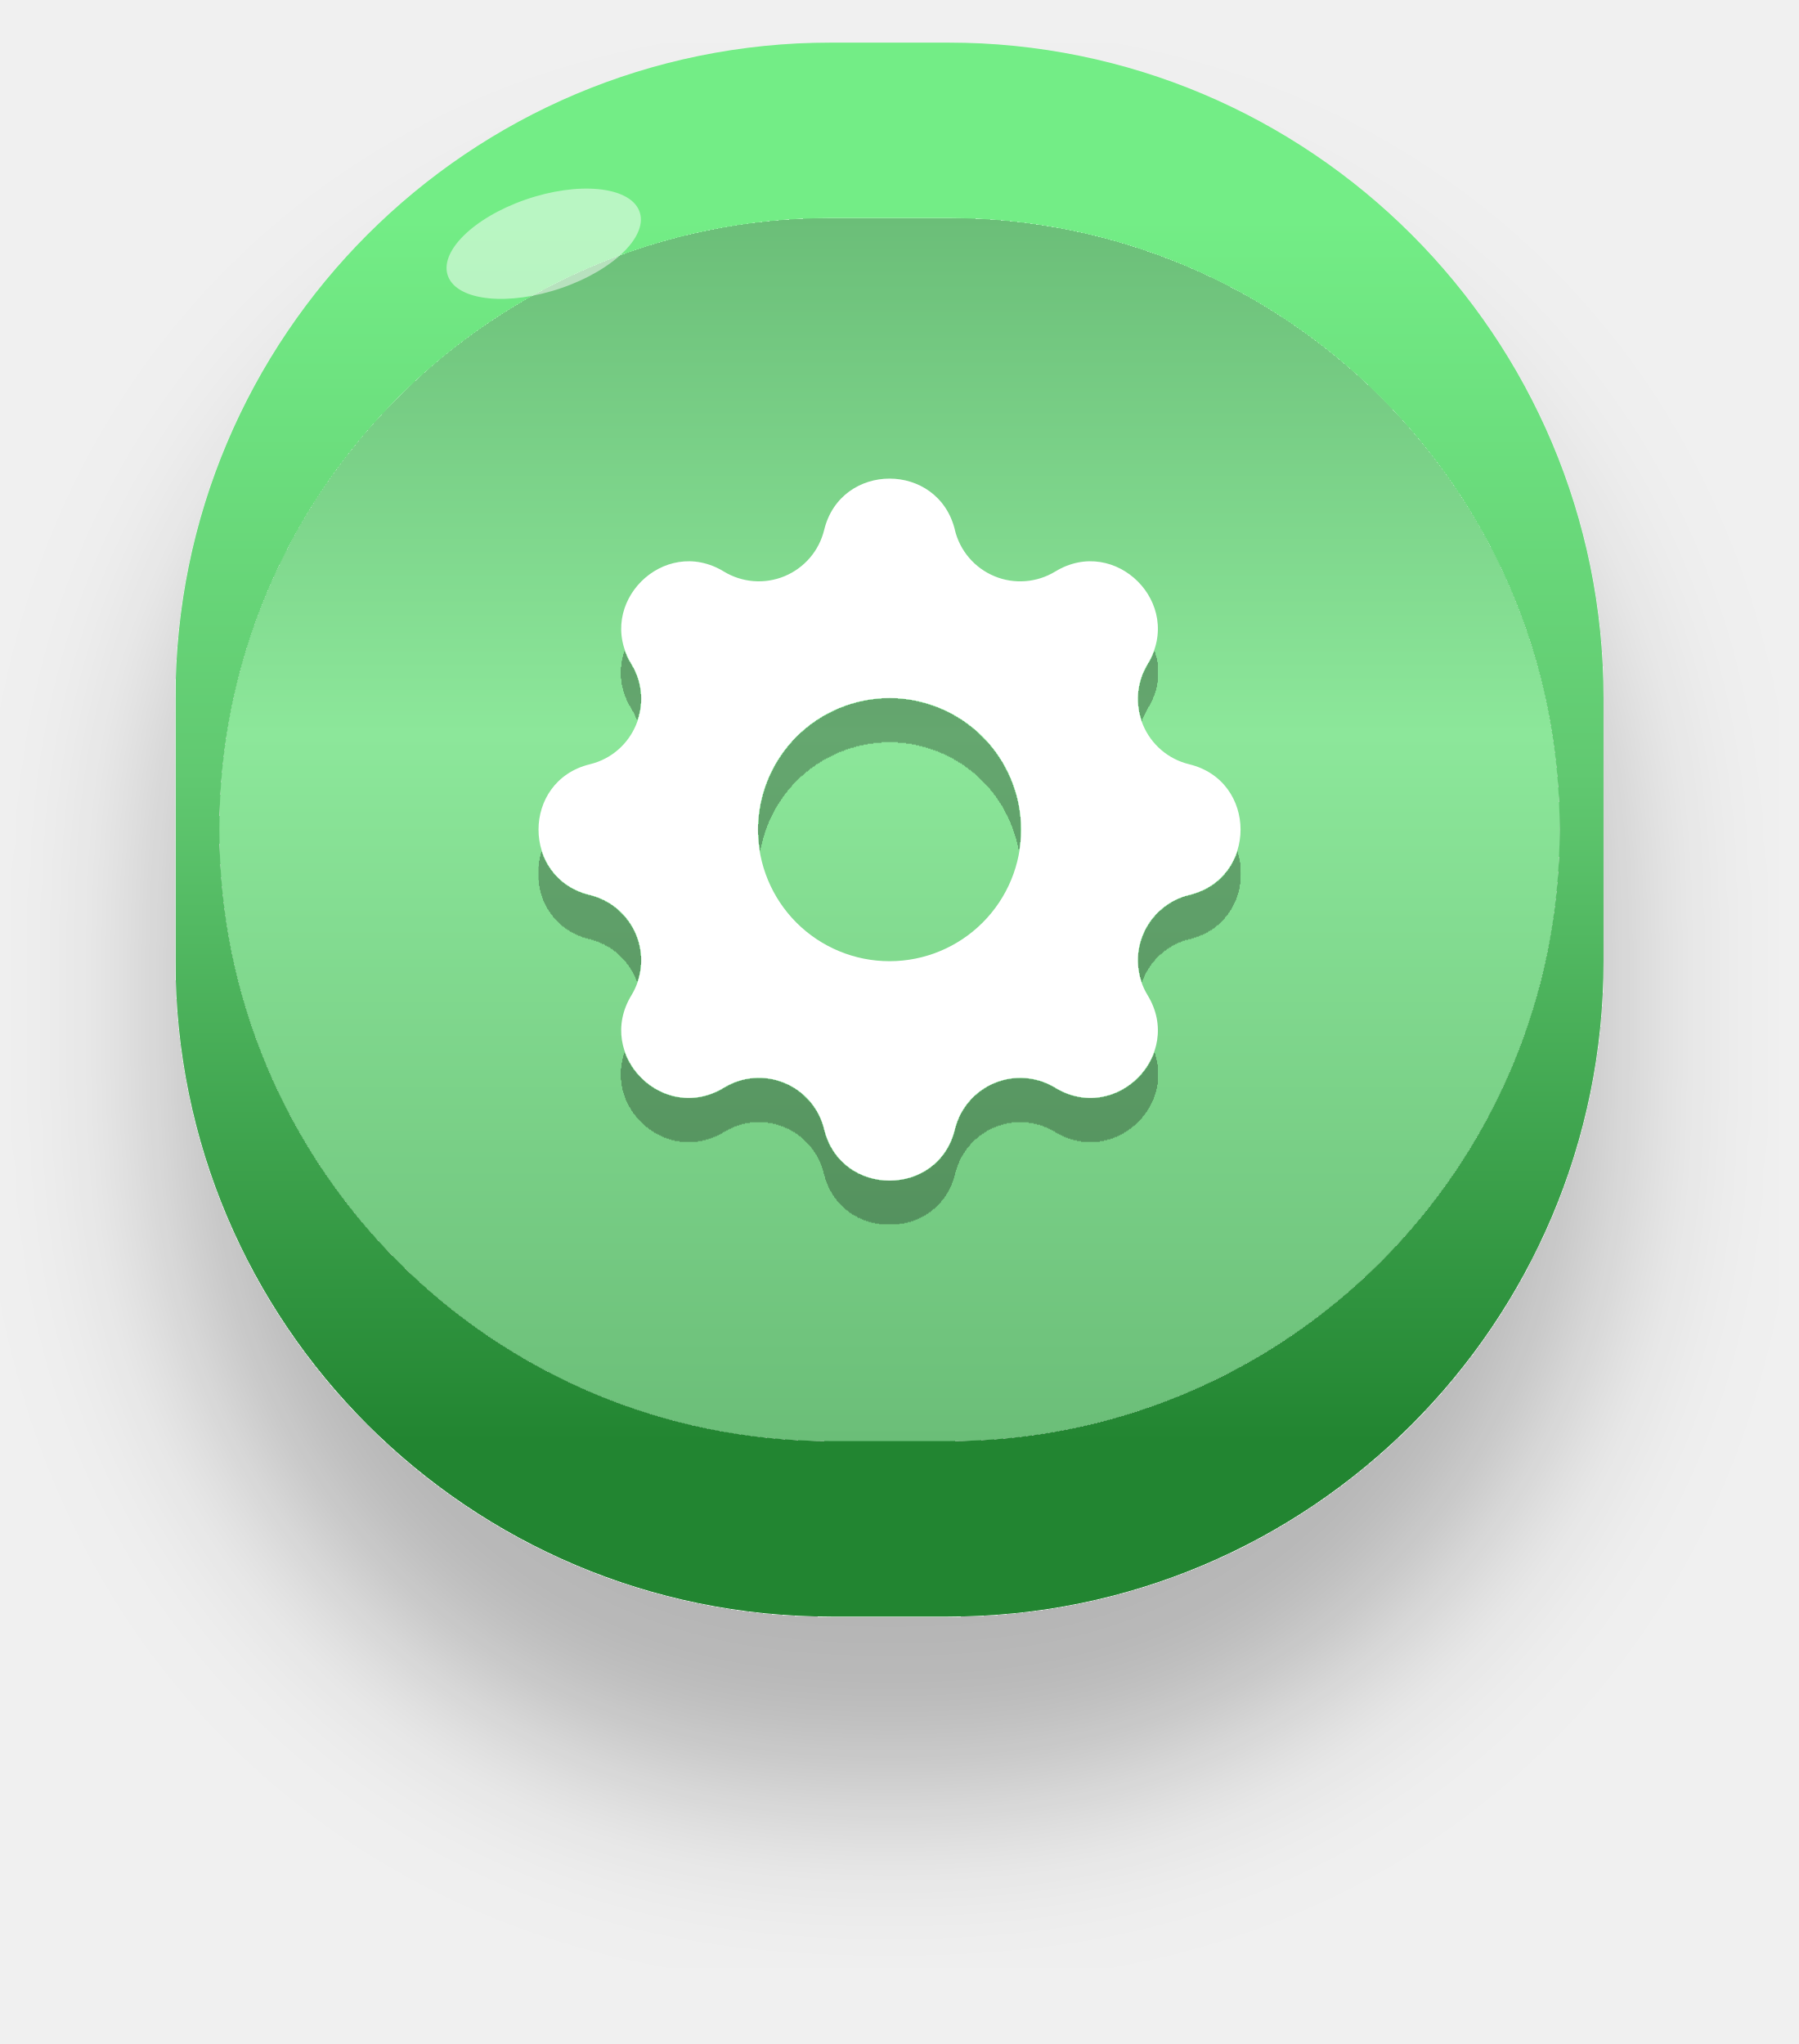
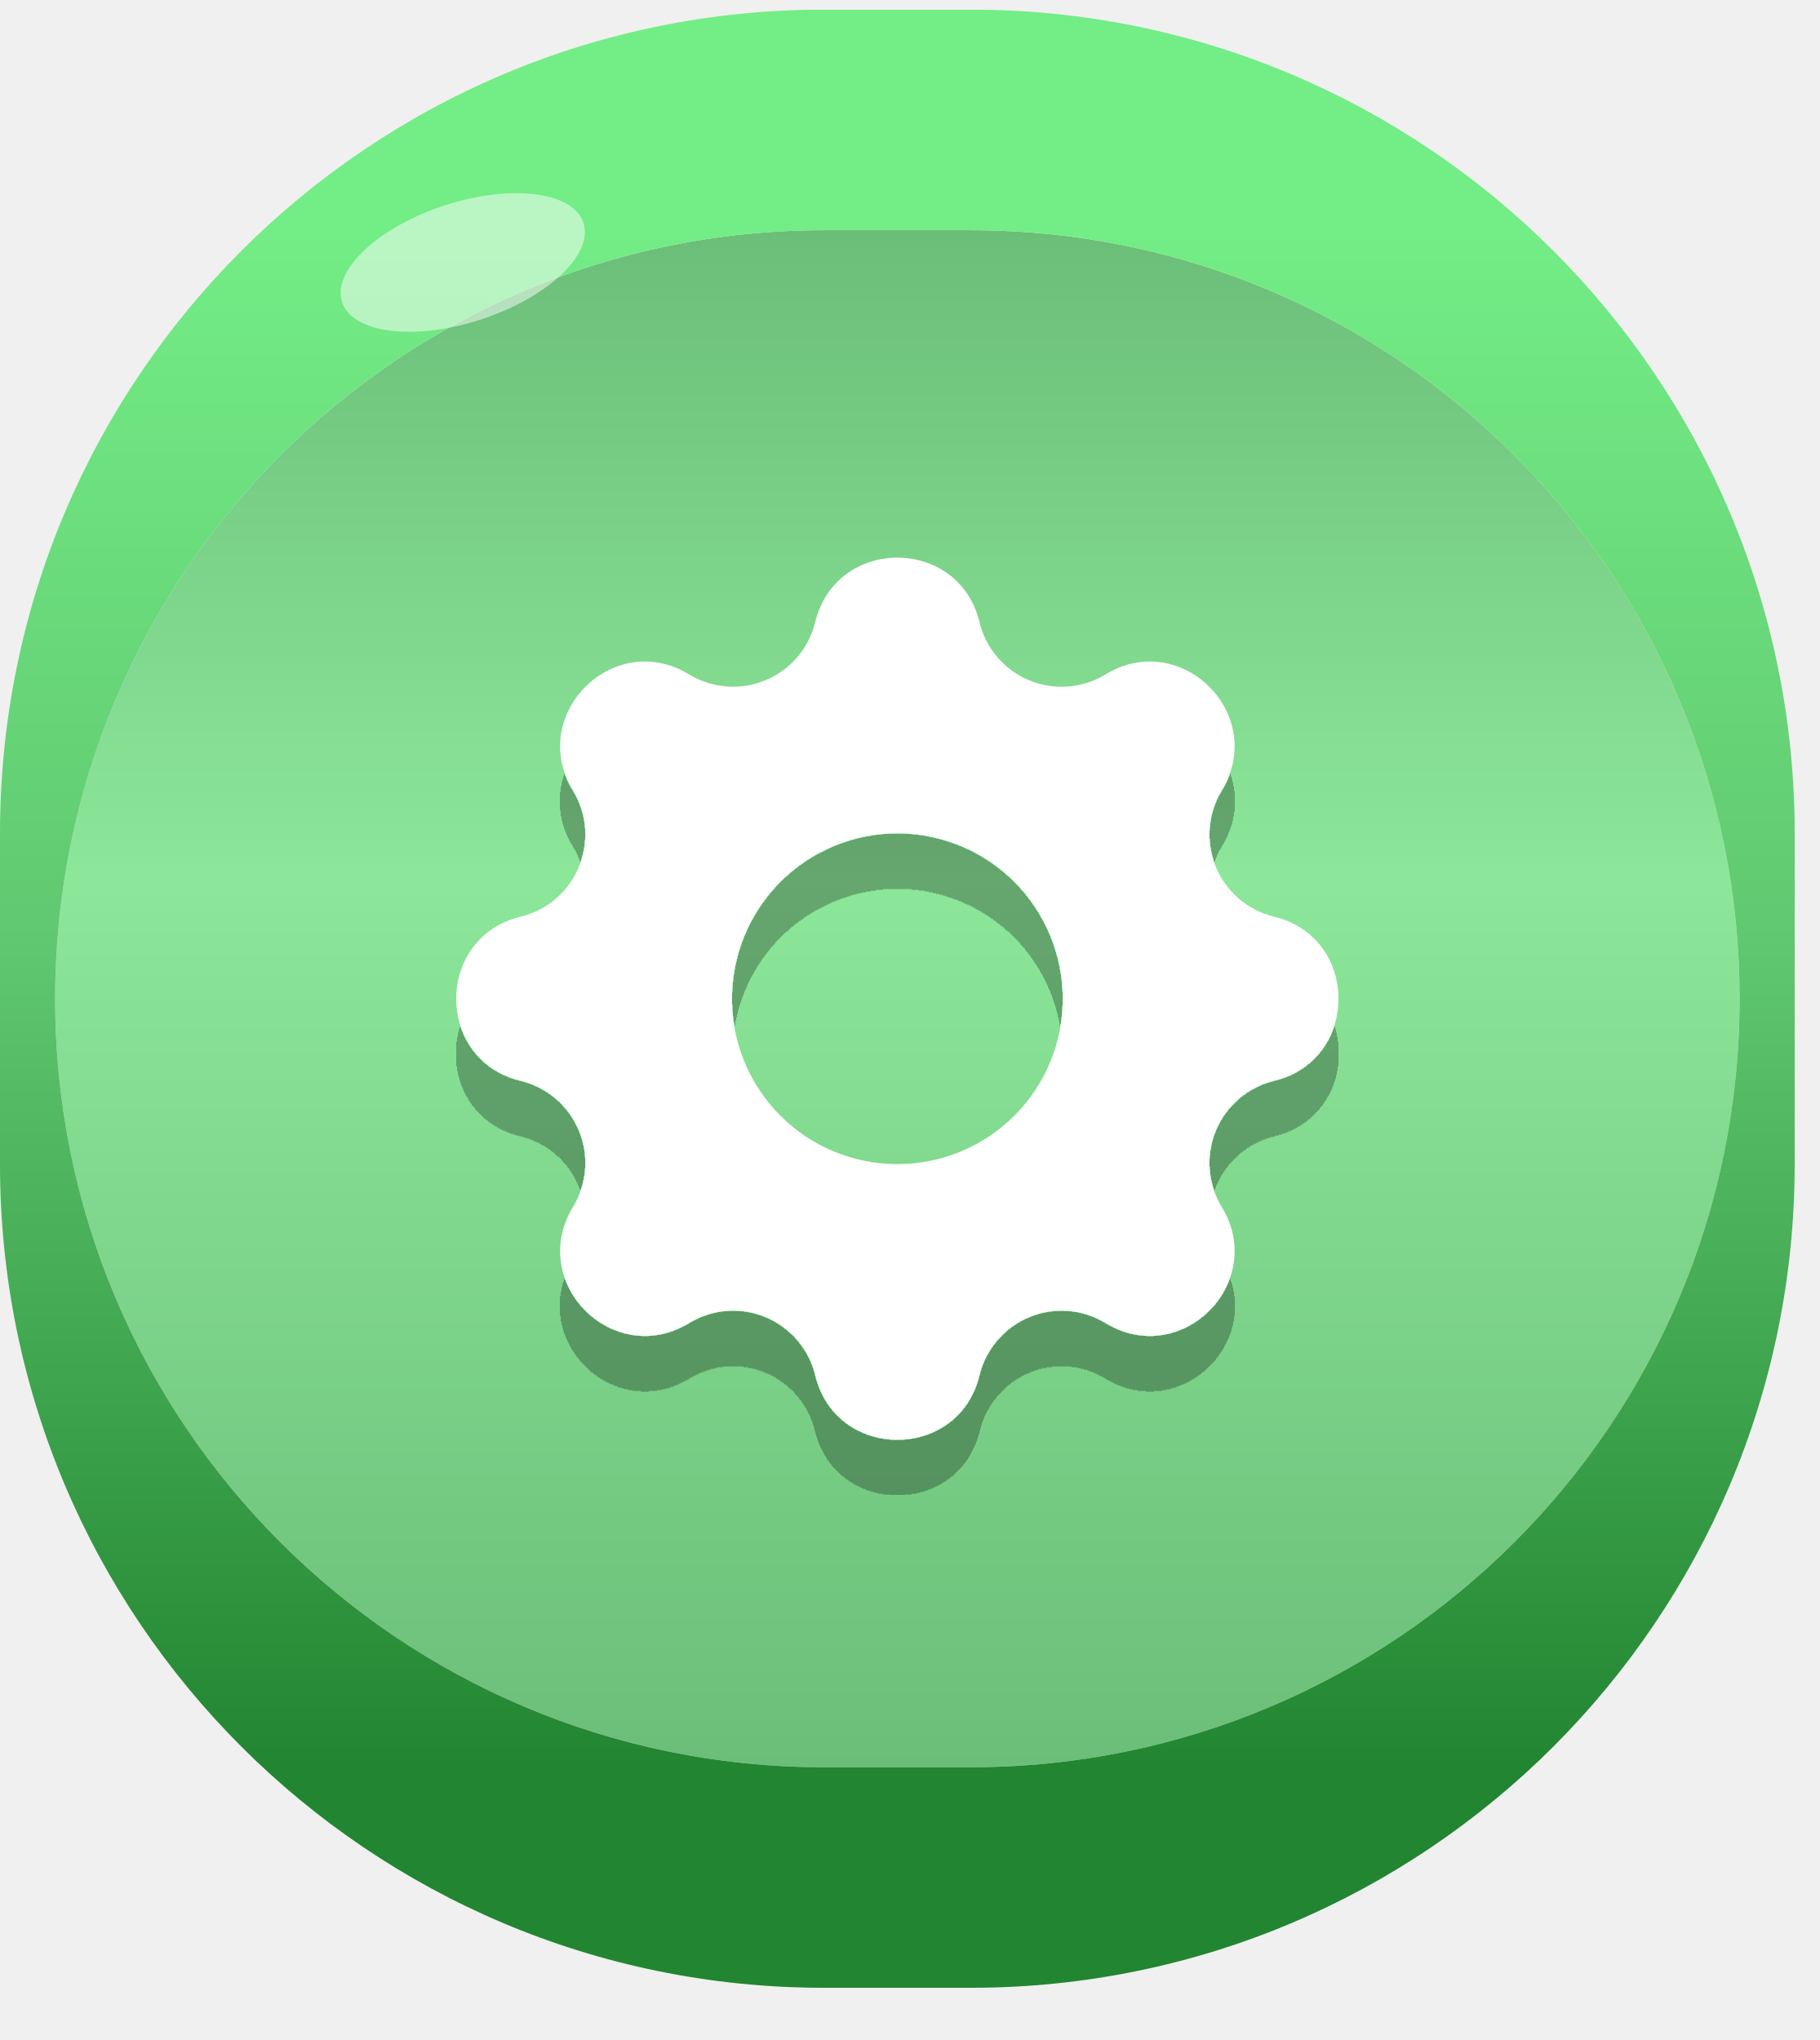
- <svg xmlns="http://www.w3.org/2000/svg" width="44" height="50" viewBox="0 0 41 45" fill="none">
+ <svg xmlns="http://www.w3.org/2000/svg" width="33" height="37" viewBox="0 0 33 37" fill="none">
  <defs>
-     <filter id="filter0_d_14_1720" x="0" y="0.175" width="40.545" height="43.878" filterUnits="userSpaceOnUse" color-interpolation-filters="sRGB">
-       <feFlood flood-opacity="0" result="BackgroundImageFix" />
-       <feColorMatrix in="SourceAlpha" type="matrix" values="0 0 0 0 0 0 0 0 0 0 0 0 0 0 0 0 0 0 127 0" result="hardAlpha" />
-       <feOffset dy="4" />
-       <feGaussianBlur stdDeviation="2" />
-       <feComposite in2="hardAlpha" operator="out" />
-       <feColorMatrix type="matrix" values="0 0 0 0 0 0 0 0 0 0 0 0 0 0 0 0 0 0 0.25 0" />
-       <feBlend mode="normal" in2="BackgroundImageFix" result="effect1_dropShadow_14_1720" />
-       <feBlend mode="normal" in="SourceGraphic" in2="effect1_dropShadow_14_1720" result="shape" />
-     </filter>
-     <filter id="filter1_d_14_1720" x="12.273" y="10.114" width="15.999" height="17" filterUnits="userSpaceOnUse" color-interpolation-filters="sRGB">
+     <filter id="filter0_d_655_728" x="8.273" y="10.114" width="15.999" height="17" filterUnits="userSpaceOnUse" color-interpolation-filters="sRGB">
      <feFlood flood-opacity="0" result="BackgroundImageFix" />
      <feColorMatrix in="SourceAlpha" type="matrix" values="0 0 0 0 0 0 0 0 0 0 0 0 0 0 0 0 0 0 127 0" result="hardAlpha" />
      <feOffset dy="1" />
      <feComposite in2="hardAlpha" operator="out" />
      <feColorMatrix type="matrix" values="0 0 0 0 0 0 0 0 0 0 0 0 0 0 0 0 0 0 0.28 0" />
-       <feBlend mode="normal" in2="BackgroundImageFix" result="effect1_dropShadow_14_1720" />
-       <feBlend mode="normal" in="SourceGraphic" in2="effect1_dropShadow_14_1720" result="shape" />
+       <feBlend mode="normal" in2="BackgroundImageFix" result="effect1_dropShadow_655_728" />
+       <feBlend mode="normal" in="SourceGraphic" in2="effect1_dropShadow_655_728" result="shape" />
    </filter>
-     <linearGradient id="paint0_linear_14_1720" x1="20.273" y1="4.175" x2="20.273" y2="32.053" gradientUnits="userSpaceOnUse">
+     <linearGradient id="paint0_linear_655_728" x1="16.273" y1="4.175" x2="16.273" y2="32.053" gradientUnits="userSpaceOnUse">
      <stop stop-color="#6BBE78" />
      <stop offset="0.422" stop-color="#8CE79A" />
      <stop offset="1" stop-color="#6BBE78" />
    </linearGradient>
-     <linearGradient id="paint1_linear_14_1720" x1="20.273" y1="4.175" x2="20.273" y2="32.053" gradientUnits="userSpaceOnUse">
+     <linearGradient id="paint1_linear_655_728" x1="16.273" y1="4.175" x2="16.273" y2="32.053" gradientUnits="userSpaceOnUse">
      <stop stop-color="#73ED86" />
      <stop offset="0.453" stop-color="#61C971" />
      <stop offset="1" stop-color="#228531" />
    </linearGradient>
  </defs>
-   <g filter="url(#filter0_d_14_1720)">
-     <mask id="path-1-outside-1_14_1720" maskUnits="userSpaceOnUse" x="4" y="0.175" width="33" height="36" fill="black">
-       <rect fill="white" x="4" y="0.175" width="33" height="36" />
-       <path d="M5 18.114C5 10.416 11.241 4.175 18.939 4.175H21.606C29.305 4.175 35.545 10.416 35.545 18.114V18.114C35.545 25.812 29.305 32.053 21.606 32.053H18.939C11.241 32.053 5 25.812 5 18.114V18.114Z" />
-     </mask>
-     <path d="M5 18.114C5 10.416 11.241 4.175 18.939 4.175H21.606C29.305 4.175 35.545 10.416 35.545 18.114V18.114C35.545 25.812 29.305 32.053 21.606 32.053H18.939C11.241 32.053 5 25.812 5 18.114V18.114Z" fill="url(#paint0_linear_14_1720)" shape-rendering="crispEdges" />
-     <g filter="url(#filter1_d_14_1720)">
-       <path fill-rule="evenodd" clip-rule="evenodd" d="M21.763 11.284C21.383 9.724 19.163 9.724 18.783 11.284C18.726 11.518 18.615 11.736 18.458 11.919C18.301 12.102 18.103 12.246 17.881 12.338C17.658 12.431 17.416 12.469 17.176 12.451C16.935 12.432 16.703 12.357 16.497 12.232C15.125 11.396 13.555 12.966 14.391 14.338C14.931 15.224 14.452 16.38 13.444 16.625C11.883 17.004 11.883 19.225 13.444 19.603C13.678 19.66 13.896 19.771 14.079 19.928C14.262 20.085 14.406 20.283 14.498 20.506C14.591 20.729 14.629 20.97 14.61 21.211C14.592 21.451 14.516 21.684 14.391 21.89C13.555 23.262 15.125 24.832 16.497 23.996C16.703 23.87 16.935 23.795 17.176 23.776C17.416 23.757 17.658 23.796 17.881 23.888C18.104 23.98 18.302 24.124 18.459 24.307C18.616 24.491 18.727 24.708 18.784 24.943C19.163 26.504 21.384 26.504 21.762 24.943C21.819 24.708 21.93 24.491 22.087 24.308C22.244 24.125 22.442 23.981 22.665 23.889C22.888 23.796 23.129 23.758 23.37 23.777C23.61 23.795 23.843 23.87 24.049 23.996C25.421 24.832 26.991 23.262 26.155 21.89C26.029 21.684 25.954 21.451 25.936 21.211C25.917 20.97 25.955 20.729 26.048 20.506C26.14 20.283 26.283 20.085 26.467 19.928C26.65 19.771 26.867 19.66 27.102 19.603C28.663 19.224 28.663 17.003 27.102 16.625C26.867 16.568 26.649 16.457 26.466 16.3C26.283 16.143 26.139 15.945 26.047 15.722C25.955 15.499 25.916 15.258 25.935 15.017C25.954 14.776 26.029 14.544 26.155 14.338C26.991 12.966 25.421 11.396 24.049 12.232C23.843 12.357 23.61 12.433 23.369 12.451C23.129 12.47 22.887 12.432 22.665 12.339C22.442 12.247 22.244 12.104 22.087 11.92C21.93 11.737 21.819 11.519 21.762 11.285L21.763 11.284ZM20.273 21.114C21.068 21.114 21.831 20.798 22.394 20.235C22.957 19.672 23.273 18.909 23.273 18.114C23.273 17.318 22.957 16.555 22.394 15.992C21.831 15.43 21.068 15.114 20.273 15.114C19.477 15.114 18.714 15.43 18.151 15.992C17.589 16.555 17.273 17.318 17.273 18.114C17.273 18.909 17.589 19.672 18.151 20.235C18.714 20.798 19.477 21.114 20.273 21.114Z" fill="white" />
-     </g>
-     <path d="M4 15.114C4 6.863 10.688 0.175 18.939 0.175H21.606C29.857 0.175 36.545 6.863 36.545 15.114L34.545 18.114C34.545 12.625 28.752 8.175 21.606 8.175H18.939C11.793 8.175 6 12.625 6 18.114L4 15.114ZM36.545 21.114C36.545 29.365 29.857 36.053 21.606 36.053H18.939C10.688 36.053 4 29.365 4 21.114L6 18.114C6 23.603 11.793 28.053 18.939 28.053H21.606C28.752 28.053 34.545 23.603 34.545 18.114L36.545 21.114ZM18.939 36.053C10.688 36.053 4 29.365 4 21.114V15.114C4 6.863 10.688 0.175 18.939 0.175V8.175C11.793 8.175 6 12.625 6 18.114C6 23.603 11.793 28.053 18.939 28.053V36.053ZM21.606 0.175C29.857 0.175 36.545 6.863 36.545 15.114V21.114C36.545 29.365 29.857 36.053 21.606 36.053V28.053C28.752 28.053 34.545 23.603 34.545 18.114C34.545 12.625 28.752 8.175 21.606 8.175V0.175Z" fill="url(#paint1_linear_14_1720)" mask="url(#path-1-outside-1_14_1720)" />
+   <mask id="path-1-outside-1_655_728" maskUnits="userSpaceOnUse" x="0" y="0.175" width="33" height="36" fill="black">
+     <rect fill="white" y="0.175" width="33" height="36" />
+     <path d="M1 18.114C1 10.416 7.241 4.175 14.939 4.175H17.606C25.305 4.175 31.546 10.416 31.546 18.114C31.546 25.812 25.305 32.053 17.606 32.053H14.939C7.241 32.053 1 25.812 1 18.114Z" />
+   </mask>
+   <path d="M1 18.114C1 10.416 7.241 4.175 14.939 4.175H17.606C25.305 4.175 31.546 10.416 31.546 18.114C31.546 25.812 25.305 32.053 17.606 32.053H14.939C7.241 32.053 1 25.812 1 18.114Z" fill="url(#paint0_linear_655_728)" />
+   <g filter="url(#filter0_d_655_728)">
+     <path fill-rule="evenodd" clip-rule="evenodd" d="M17.763 11.284C17.383 9.724 15.163 9.724 14.783 11.284C14.726 11.518 14.615 11.736 14.458 11.919C14.302 12.102 14.104 12.246 13.881 12.338C13.658 12.431 13.417 12.469 13.176 12.451C12.936 12.432 12.703 12.357 12.497 12.232C11.125 11.396 9.555 12.966 10.391 14.338C10.931 15.224 10.452 16.38 9.444 16.625C7.883 17.004 7.883 19.225 9.444 19.603C9.679 19.66 9.896 19.771 10.08 19.928C10.263 20.085 10.407 20.283 10.499 20.506C10.591 20.729 10.63 20.97 10.611 21.211C10.592 21.451 10.517 21.684 10.391 21.89C9.555 23.262 11.125 24.832 12.497 23.996C12.703 23.87 12.936 23.795 13.176 23.776C13.417 23.757 13.659 23.796 13.881 23.888C14.104 23.98 14.302 24.124 14.459 24.307C14.616 24.491 14.727 24.708 14.784 24.943C15.163 26.504 17.384 26.504 17.762 24.943C17.819 24.708 17.931 24.491 18.088 24.308C18.244 24.125 18.442 23.981 18.665 23.889C18.888 23.796 19.13 23.758 19.37 23.777C19.61 23.795 19.843 23.87 20.049 23.996C21.421 24.832 22.991 23.262 22.155 21.89C22.03 21.684 21.955 21.451 21.936 21.211C21.917 20.97 21.956 20.729 22.048 20.506C22.14 20.283 22.284 20.085 22.467 19.928C22.65 19.771 22.868 19.66 23.102 19.603C24.663 19.224 24.663 17.003 23.102 16.625C22.868 16.568 22.65 16.457 22.467 16.3C22.283 16.143 22.14 15.945 22.047 15.722C21.955 15.499 21.917 15.258 21.936 15.017C21.954 14.776 22.029 14.544 22.155 14.338C22.991 12.966 21.421 11.396 20.049 12.232C19.843 12.357 19.61 12.433 19.37 12.451C19.13 12.47 18.888 12.432 18.665 12.339C18.442 12.247 18.244 12.104 18.087 11.92C17.93 11.737 17.819 11.519 17.762 11.285L17.763 11.284ZM16.273 21.114C17.069 21.114 17.832 20.798 18.395 20.235C18.957 19.672 19.273 18.909 19.273 18.114C19.273 17.318 18.957 16.555 18.395 15.992C17.832 15.43 17.069 15.114 16.273 15.114C15.477 15.114 14.714 15.43 14.152 15.992C13.589 16.555 13.273 17.318 13.273 18.114C13.273 18.909 13.589 19.672 14.152 20.235C14.714 20.798 15.477 21.114 16.273 21.114Z" fill="white" />
  </g>
-   <ellipse rx="2.302" ry="1.088" transform="matrix(0.944472 -0.328591 0.385399 0.92275 12.3915 4.76039)" fill="white" fill-opacity="0.5" />
+   <path d="M0 15.114C0 6.863 6.688 0.175 14.939 0.175H17.606C25.857 0.175 32.545 6.863 32.545 15.114L30.546 18.114C30.546 12.625 24.752 8.175 17.606 8.175H14.939C7.793 8.175 2 12.625 2 18.114L0 15.114ZM32.545 21.114C32.545 29.365 25.857 36.053 17.606 36.053H14.939C6.688 36.053 0 29.365 0 21.114L2 18.114C2 23.603 7.793 28.053 14.939 28.053H17.606C24.752 28.053 30.546 23.603 30.546 18.114L32.545 21.114ZM14.939 36.053C6.688 36.053 0 29.365 0 21.114V15.114C0 6.863 6.688 0.175 14.939 0.175V8.175C7.793 8.175 2 12.625 2 18.114C2 23.603 7.793 28.053 14.939 28.053V36.053ZM17.606 0.175C25.857 0.175 32.545 6.863 32.545 15.114V21.114C32.545 29.365 25.857 36.053 17.606 36.053V28.053C24.752 28.053 30.546 23.603 30.546 18.114C30.546 12.625 24.752 8.175 17.606 8.175V0.175Z" fill="url(#paint1_linear_655_728)" mask="url(#path-1-outside-1_655_728)" />
+   <ellipse rx="2.302" ry="1.088" transform="matrix(0.944472 -0.328591 0.385399 0.92275 8.3917 4.76039)" fill="white" fill-opacity="0.5" />
</svg>
